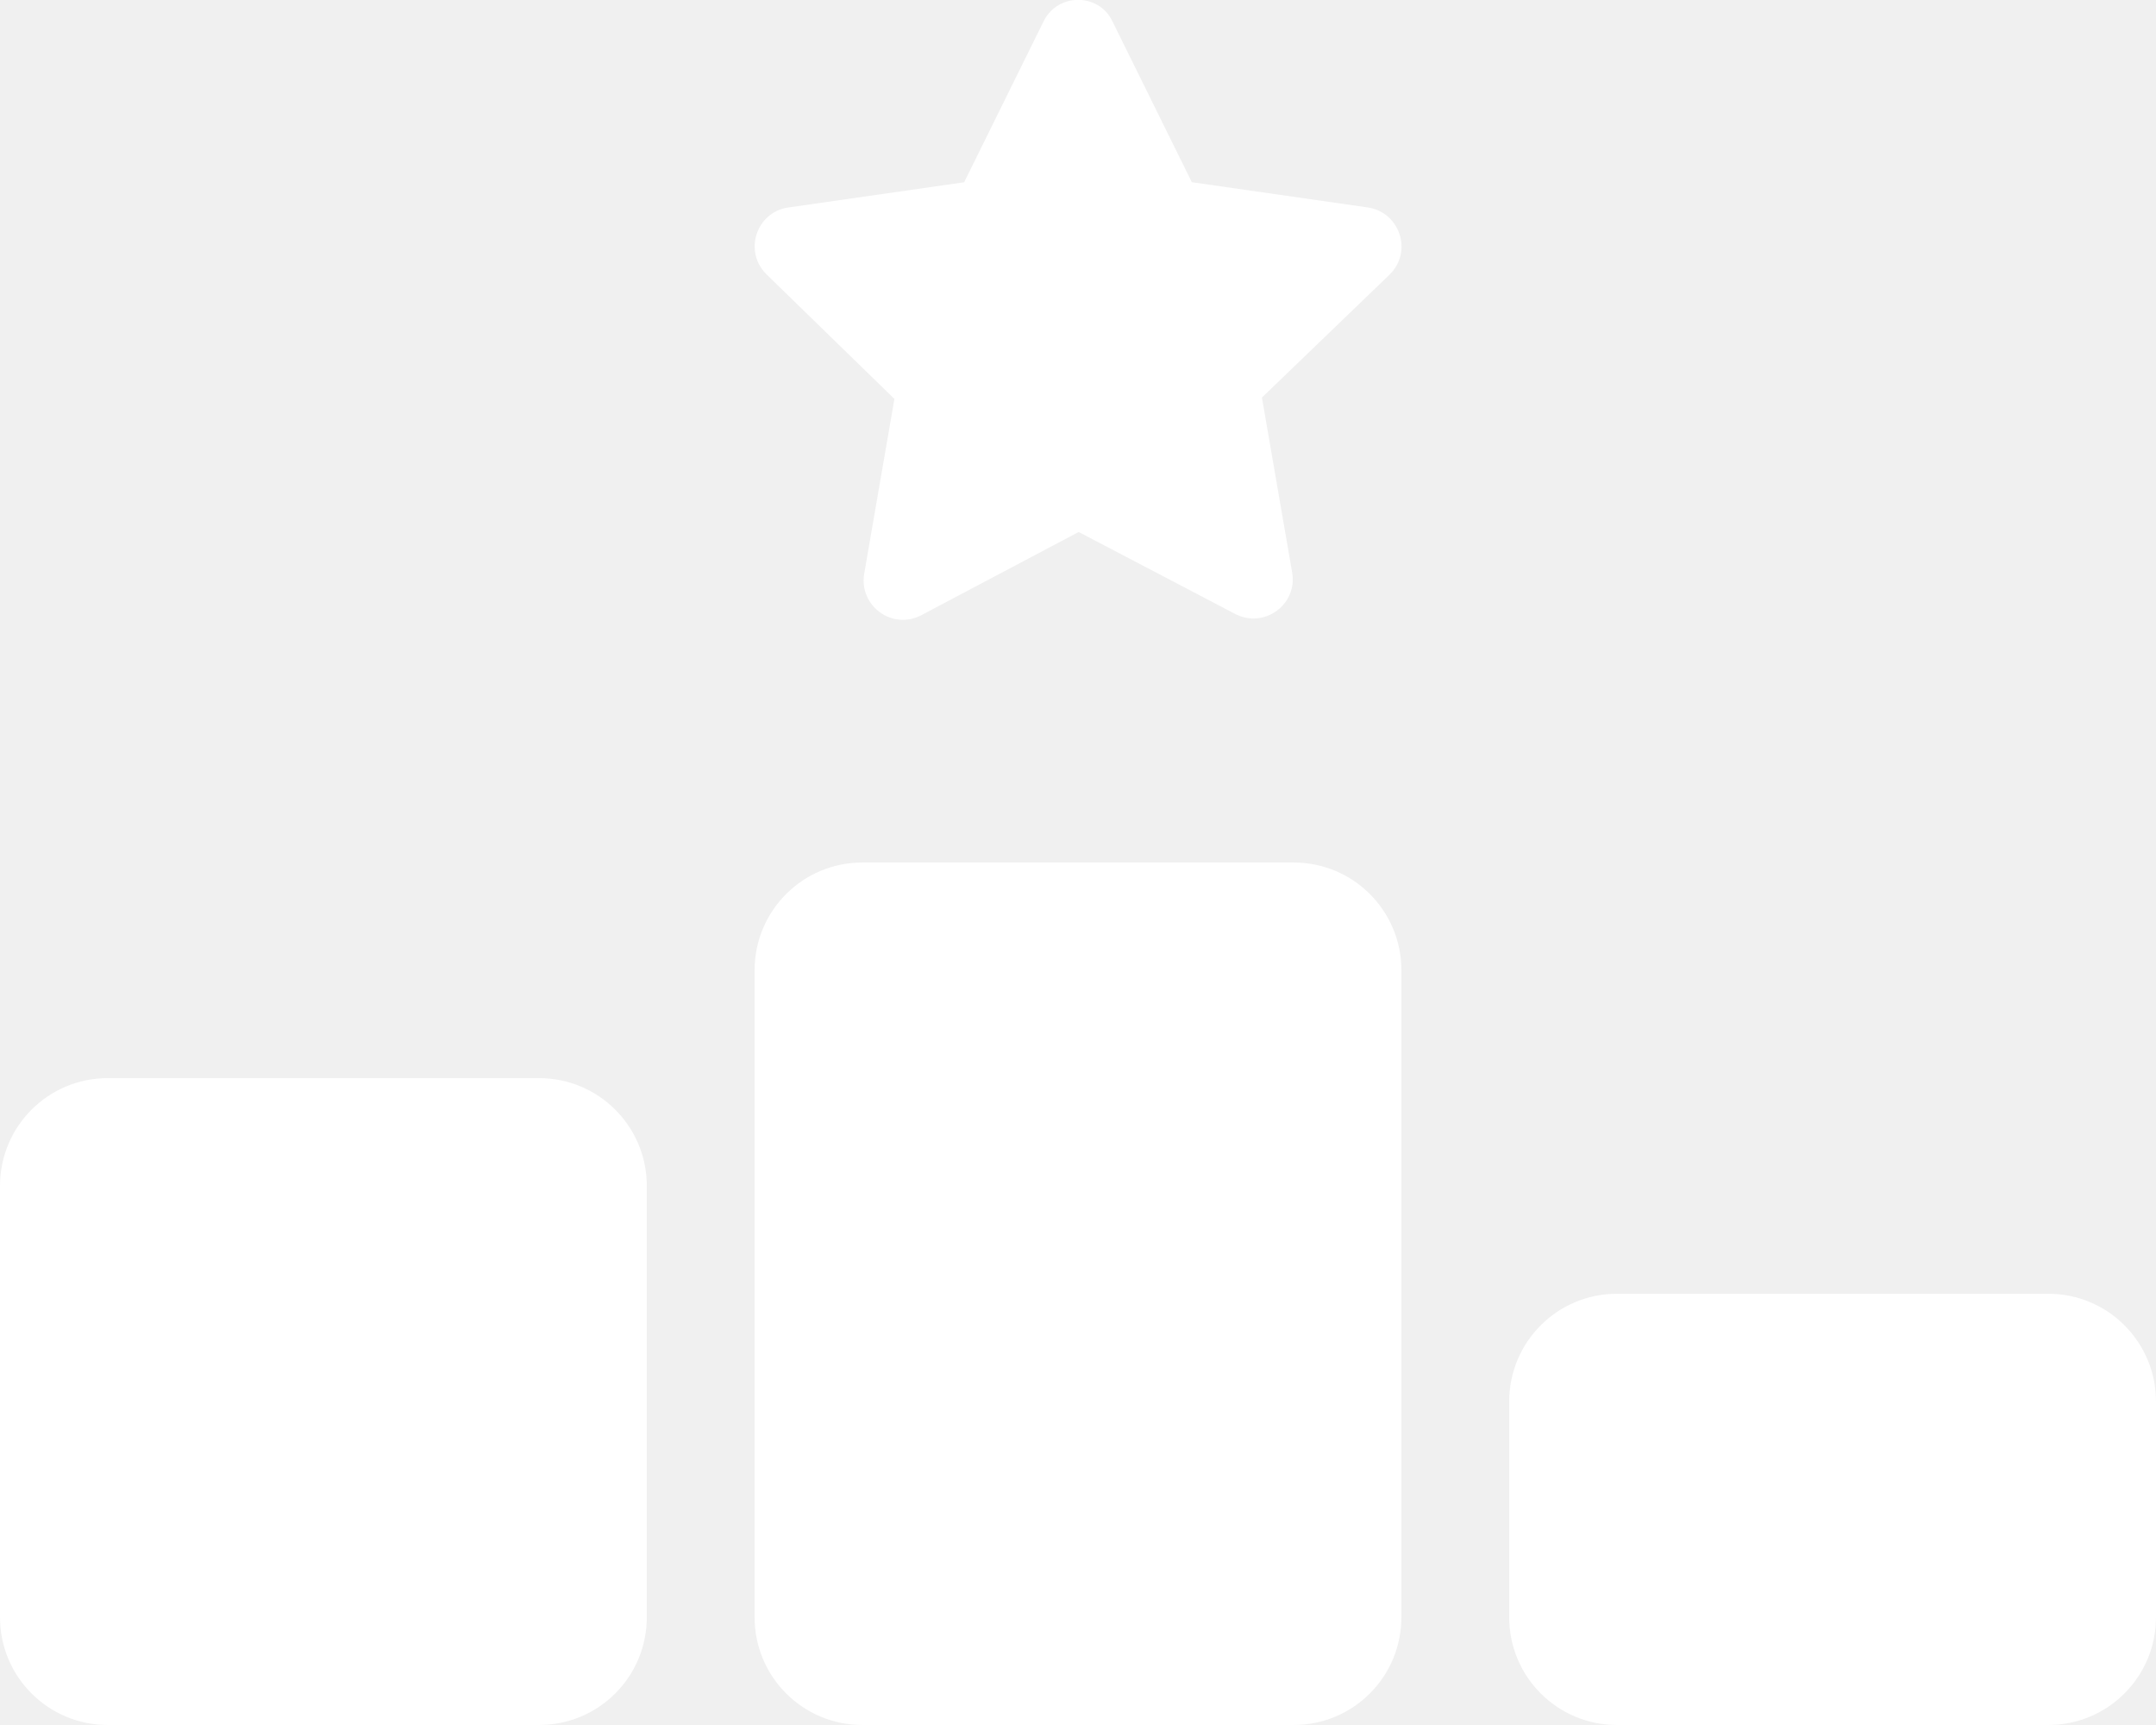
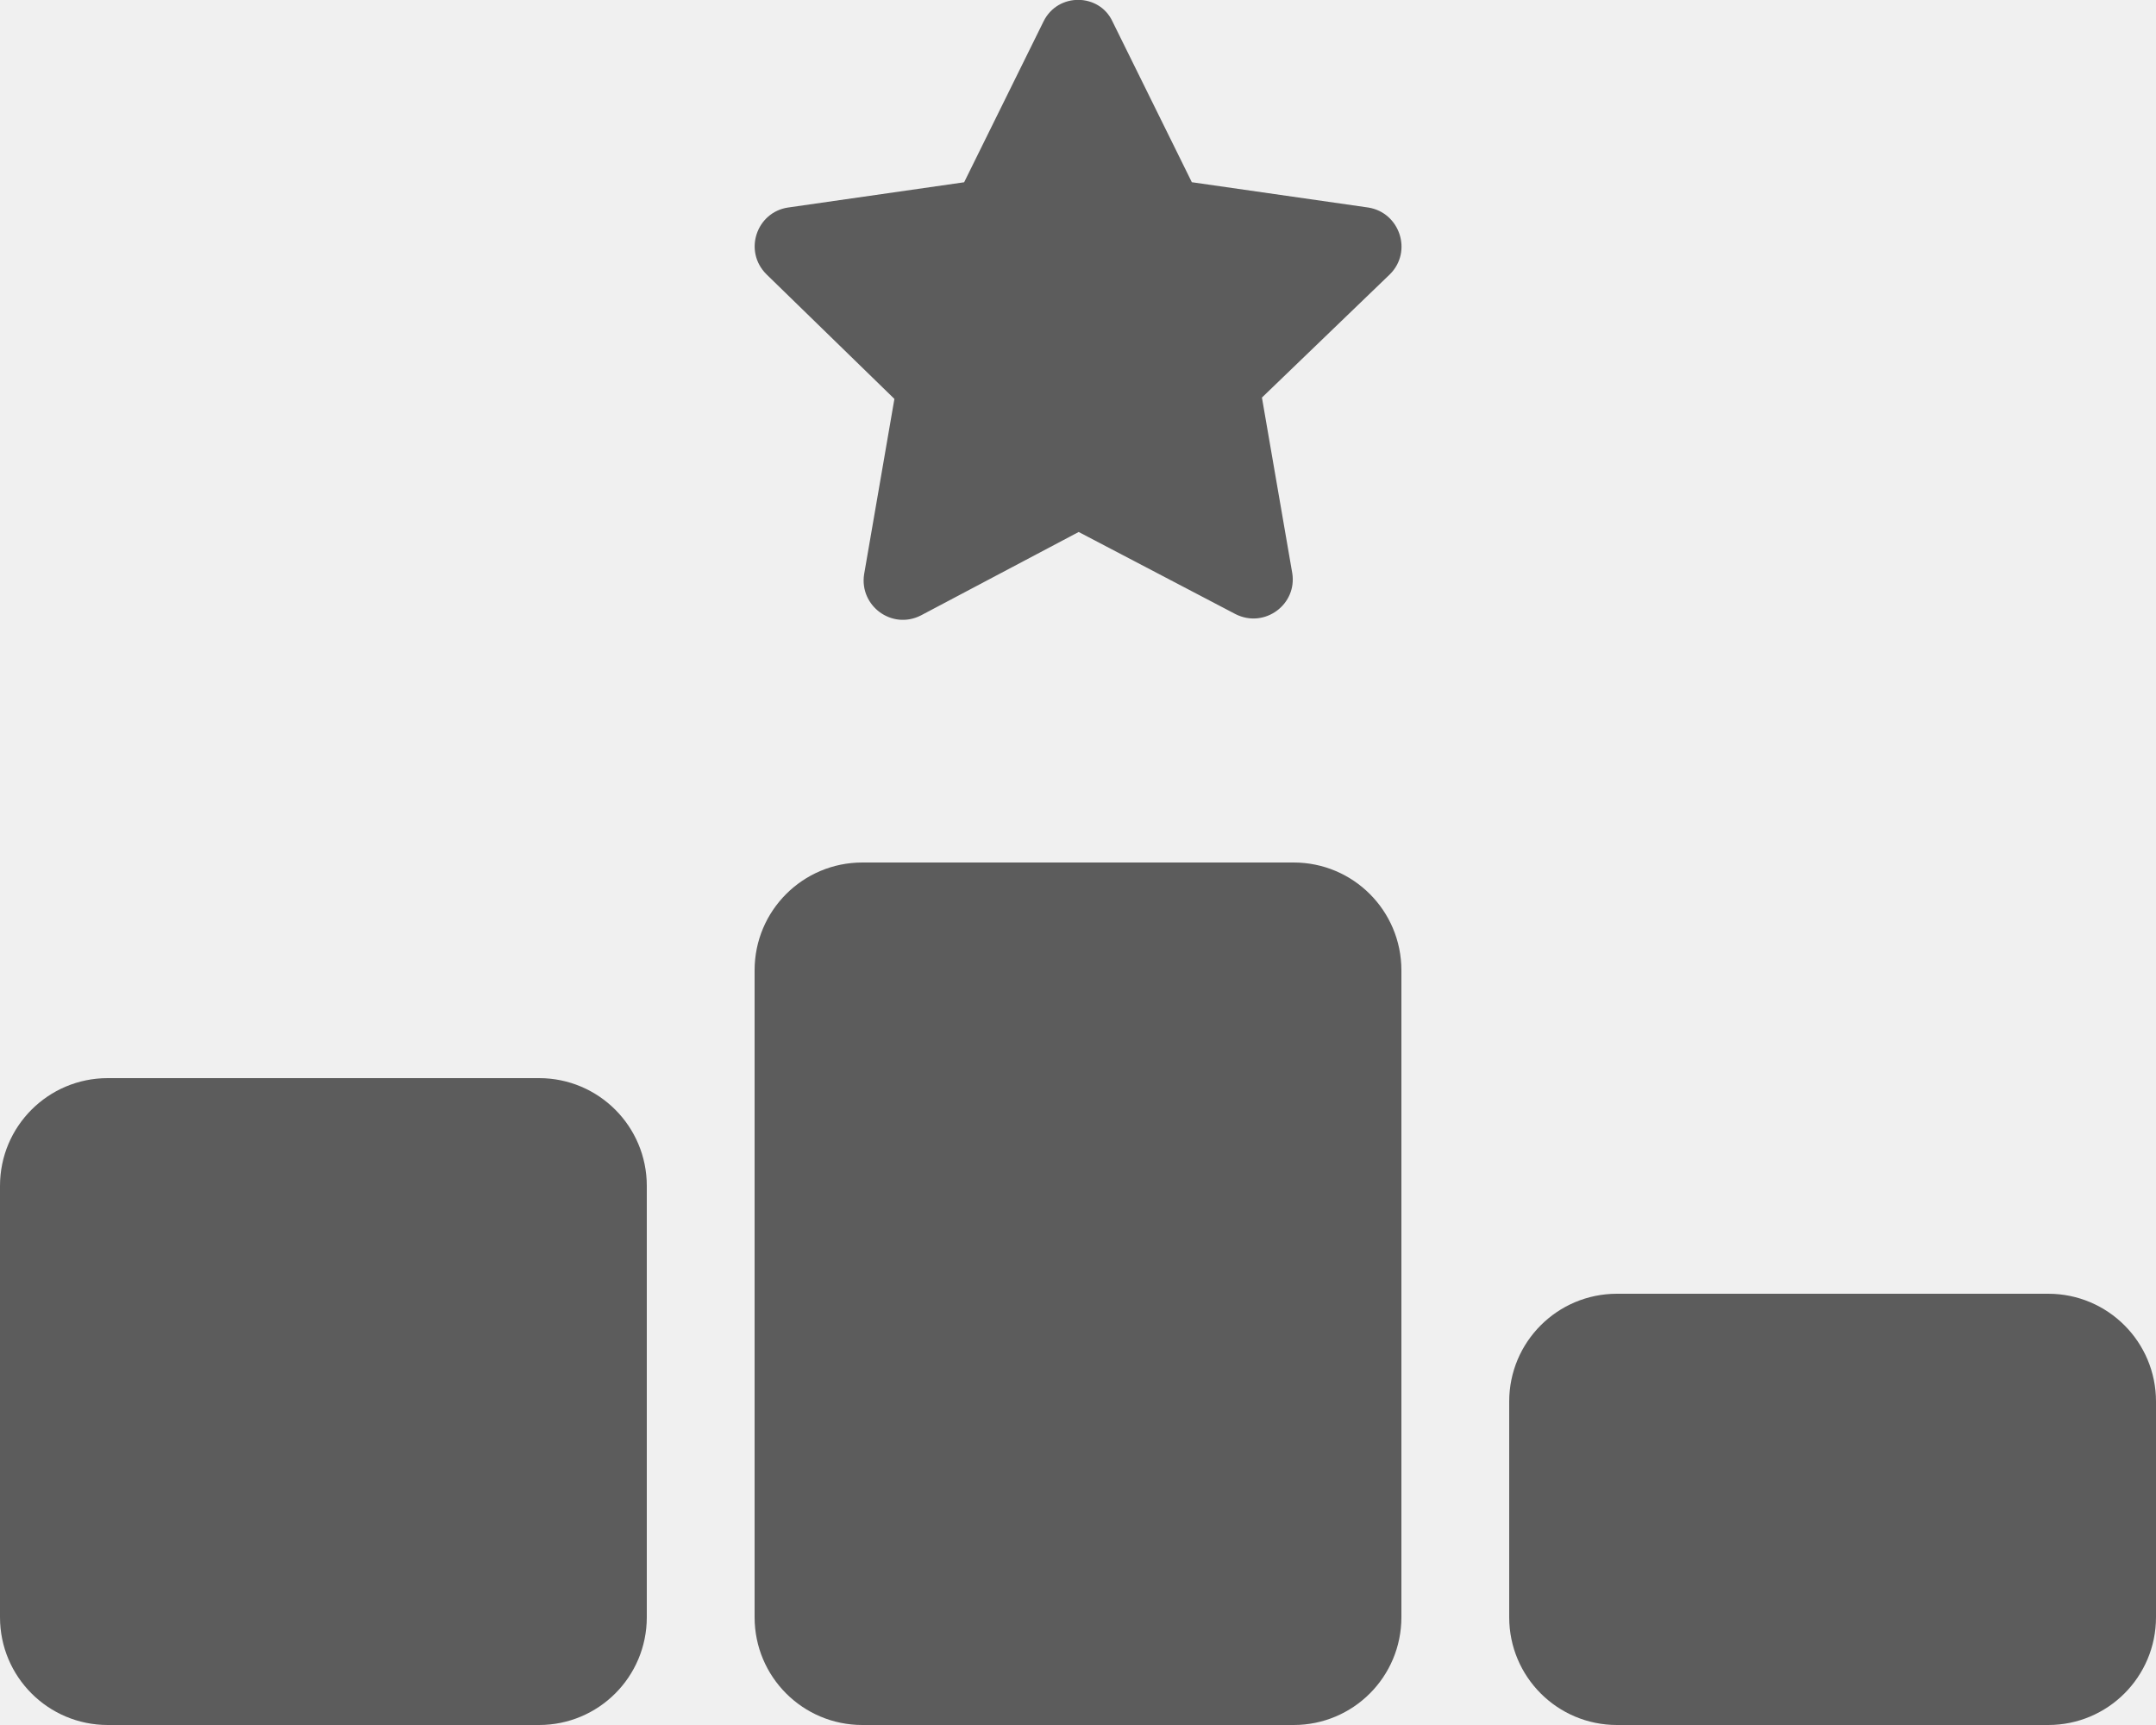
<svg xmlns="http://www.w3.org/2000/svg" viewBox="0 0 640 512">
-   <path fill="#FFFFFF" d="M353.8 54.1L330.2 6.3c-3.9-8.3-16.1-8.6-20.4 0L286.2 54.1l-52.3 7.5c-9.3 1.4-13.3 12.9-6.4 19.8l38 37-9 52.1c-1.4 9.3 8.2 16.5 16.8 12.2l46.9-24.8 46.6 24.4c8.6 4.3 18.3-2.9 16.8-12.2l-9-52.1 38-36.6c6.8-6.8 2.9-18.3-6.4-19.8l-52.3-7.5zM256 256c-17.7 0-32 14.3-32 32l0 192c0 17.7 14.3 32 32 32l128 0c17.7 0 32-14.3 32-32l0-192c0-17.7-14.3-32-32-32l-128 0zM32 320c-17.7 0-32 14.3-32 32L0 480c0 17.7 14.3 32 32 32l128 0c17.7 0 32-14.3 32-32l0-128c0-17.7-14.3-32-32-32L32 320zm416 96l0 64c0 17.7 14.3 32 32 32l128 0c17.7 0 32-14.3 32-32l0-64c0-17.7-14.3-32-32-32l-128 0c-17.7 0-32 14.3-32 32z" />
+   <path fill="#5c5c5c" d="M353.8 54.1L330.2 6.3c-3.9-8.3-16.1-8.6-20.4 0L286.2 54.1l-52.3 7.5c-9.3 1.4-13.3 12.9-6.4 19.8l38 37-9 52.1c-1.4 9.3 8.2 16.5 16.8 12.2l46.9-24.8 46.6 24.4c8.6 4.3 18.3-2.9 16.8-12.2l-9-52.1 38-36.6c6.8-6.8 2.9-18.3-6.4-19.8l-52.3-7.5zM256 256c-17.7 0-32 14.3-32 32l0 192c0 17.7 14.3 32 32 32l128 0c17.7 0 32-14.3 32-32l0-192c0-17.7-14.3-32-32-32l-128 0zM32 320c-17.7 0-32 14.3-32 32L0 480c0 17.7 14.3 32 32 32l128 0c17.7 0 32-14.3 32-32l0-128c0-17.7-14.3-32-32-32L32 320zm416 96l0 64c0 17.7 14.3 32 32 32l128 0c17.7 0 32-14.3 32-32l0-64c0-17.7-14.3-32-32-32l-128 0c-17.7 0-32 14.3-32 32z" />
</svg>
